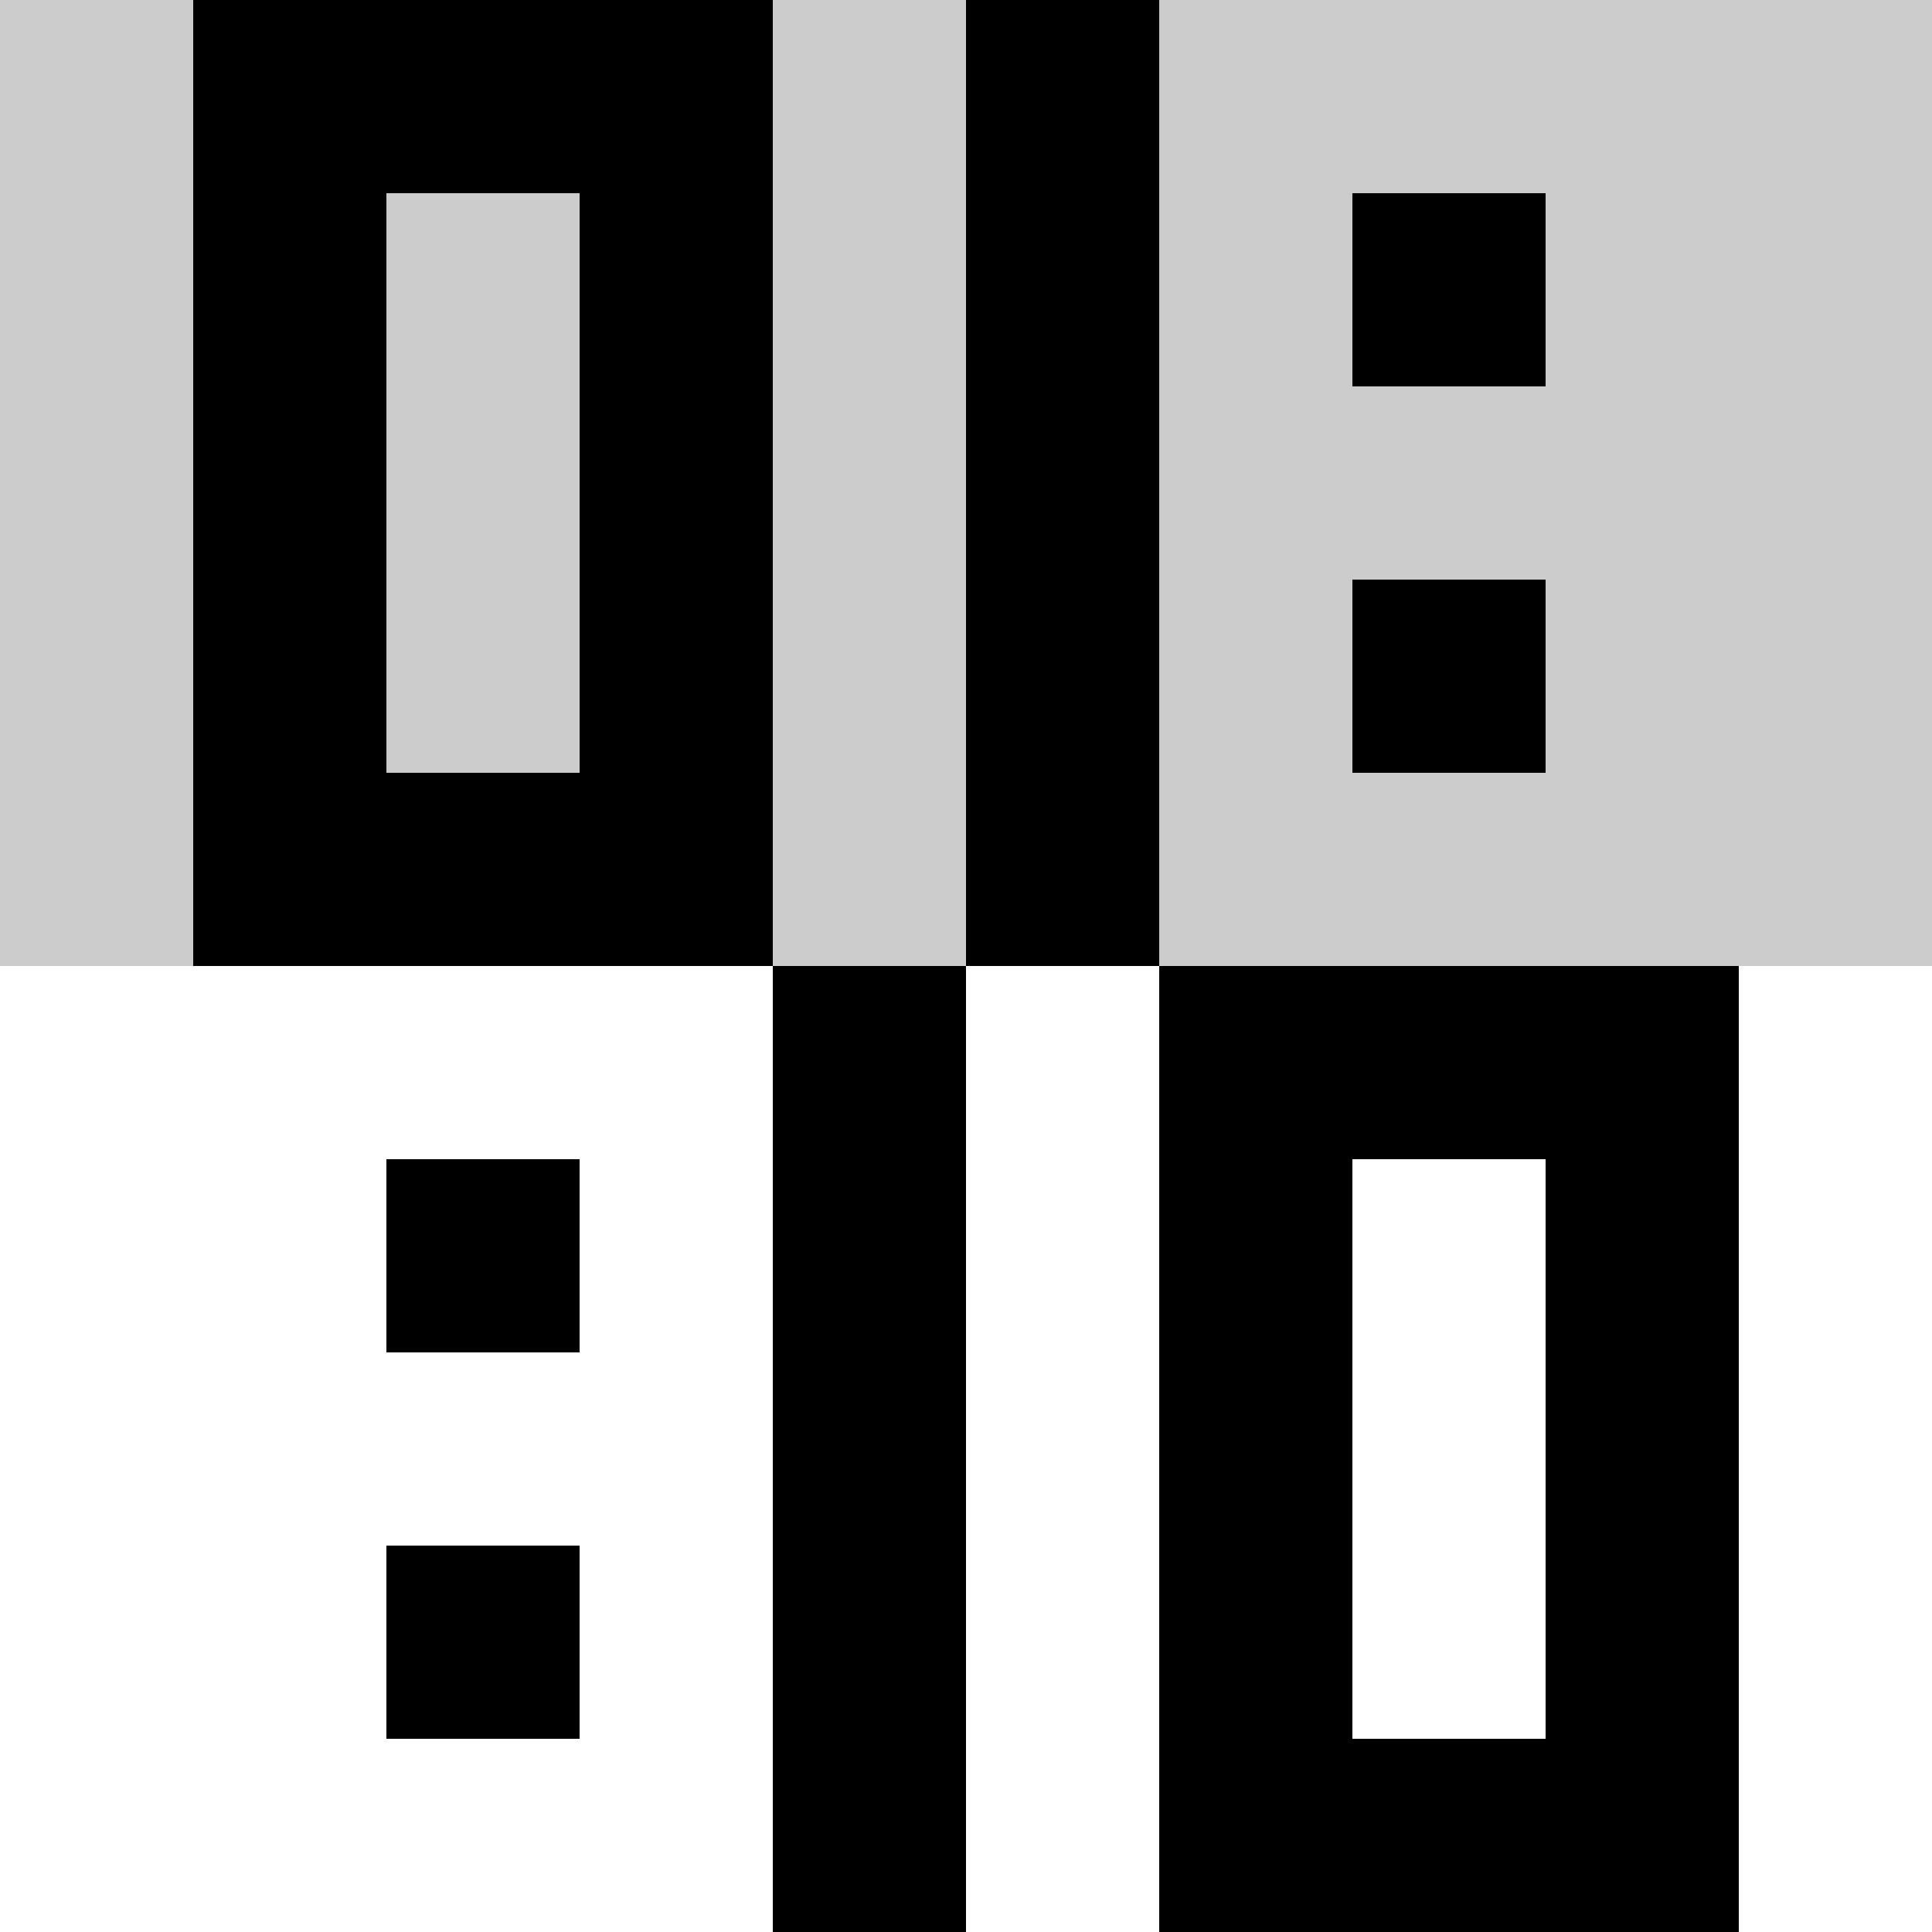
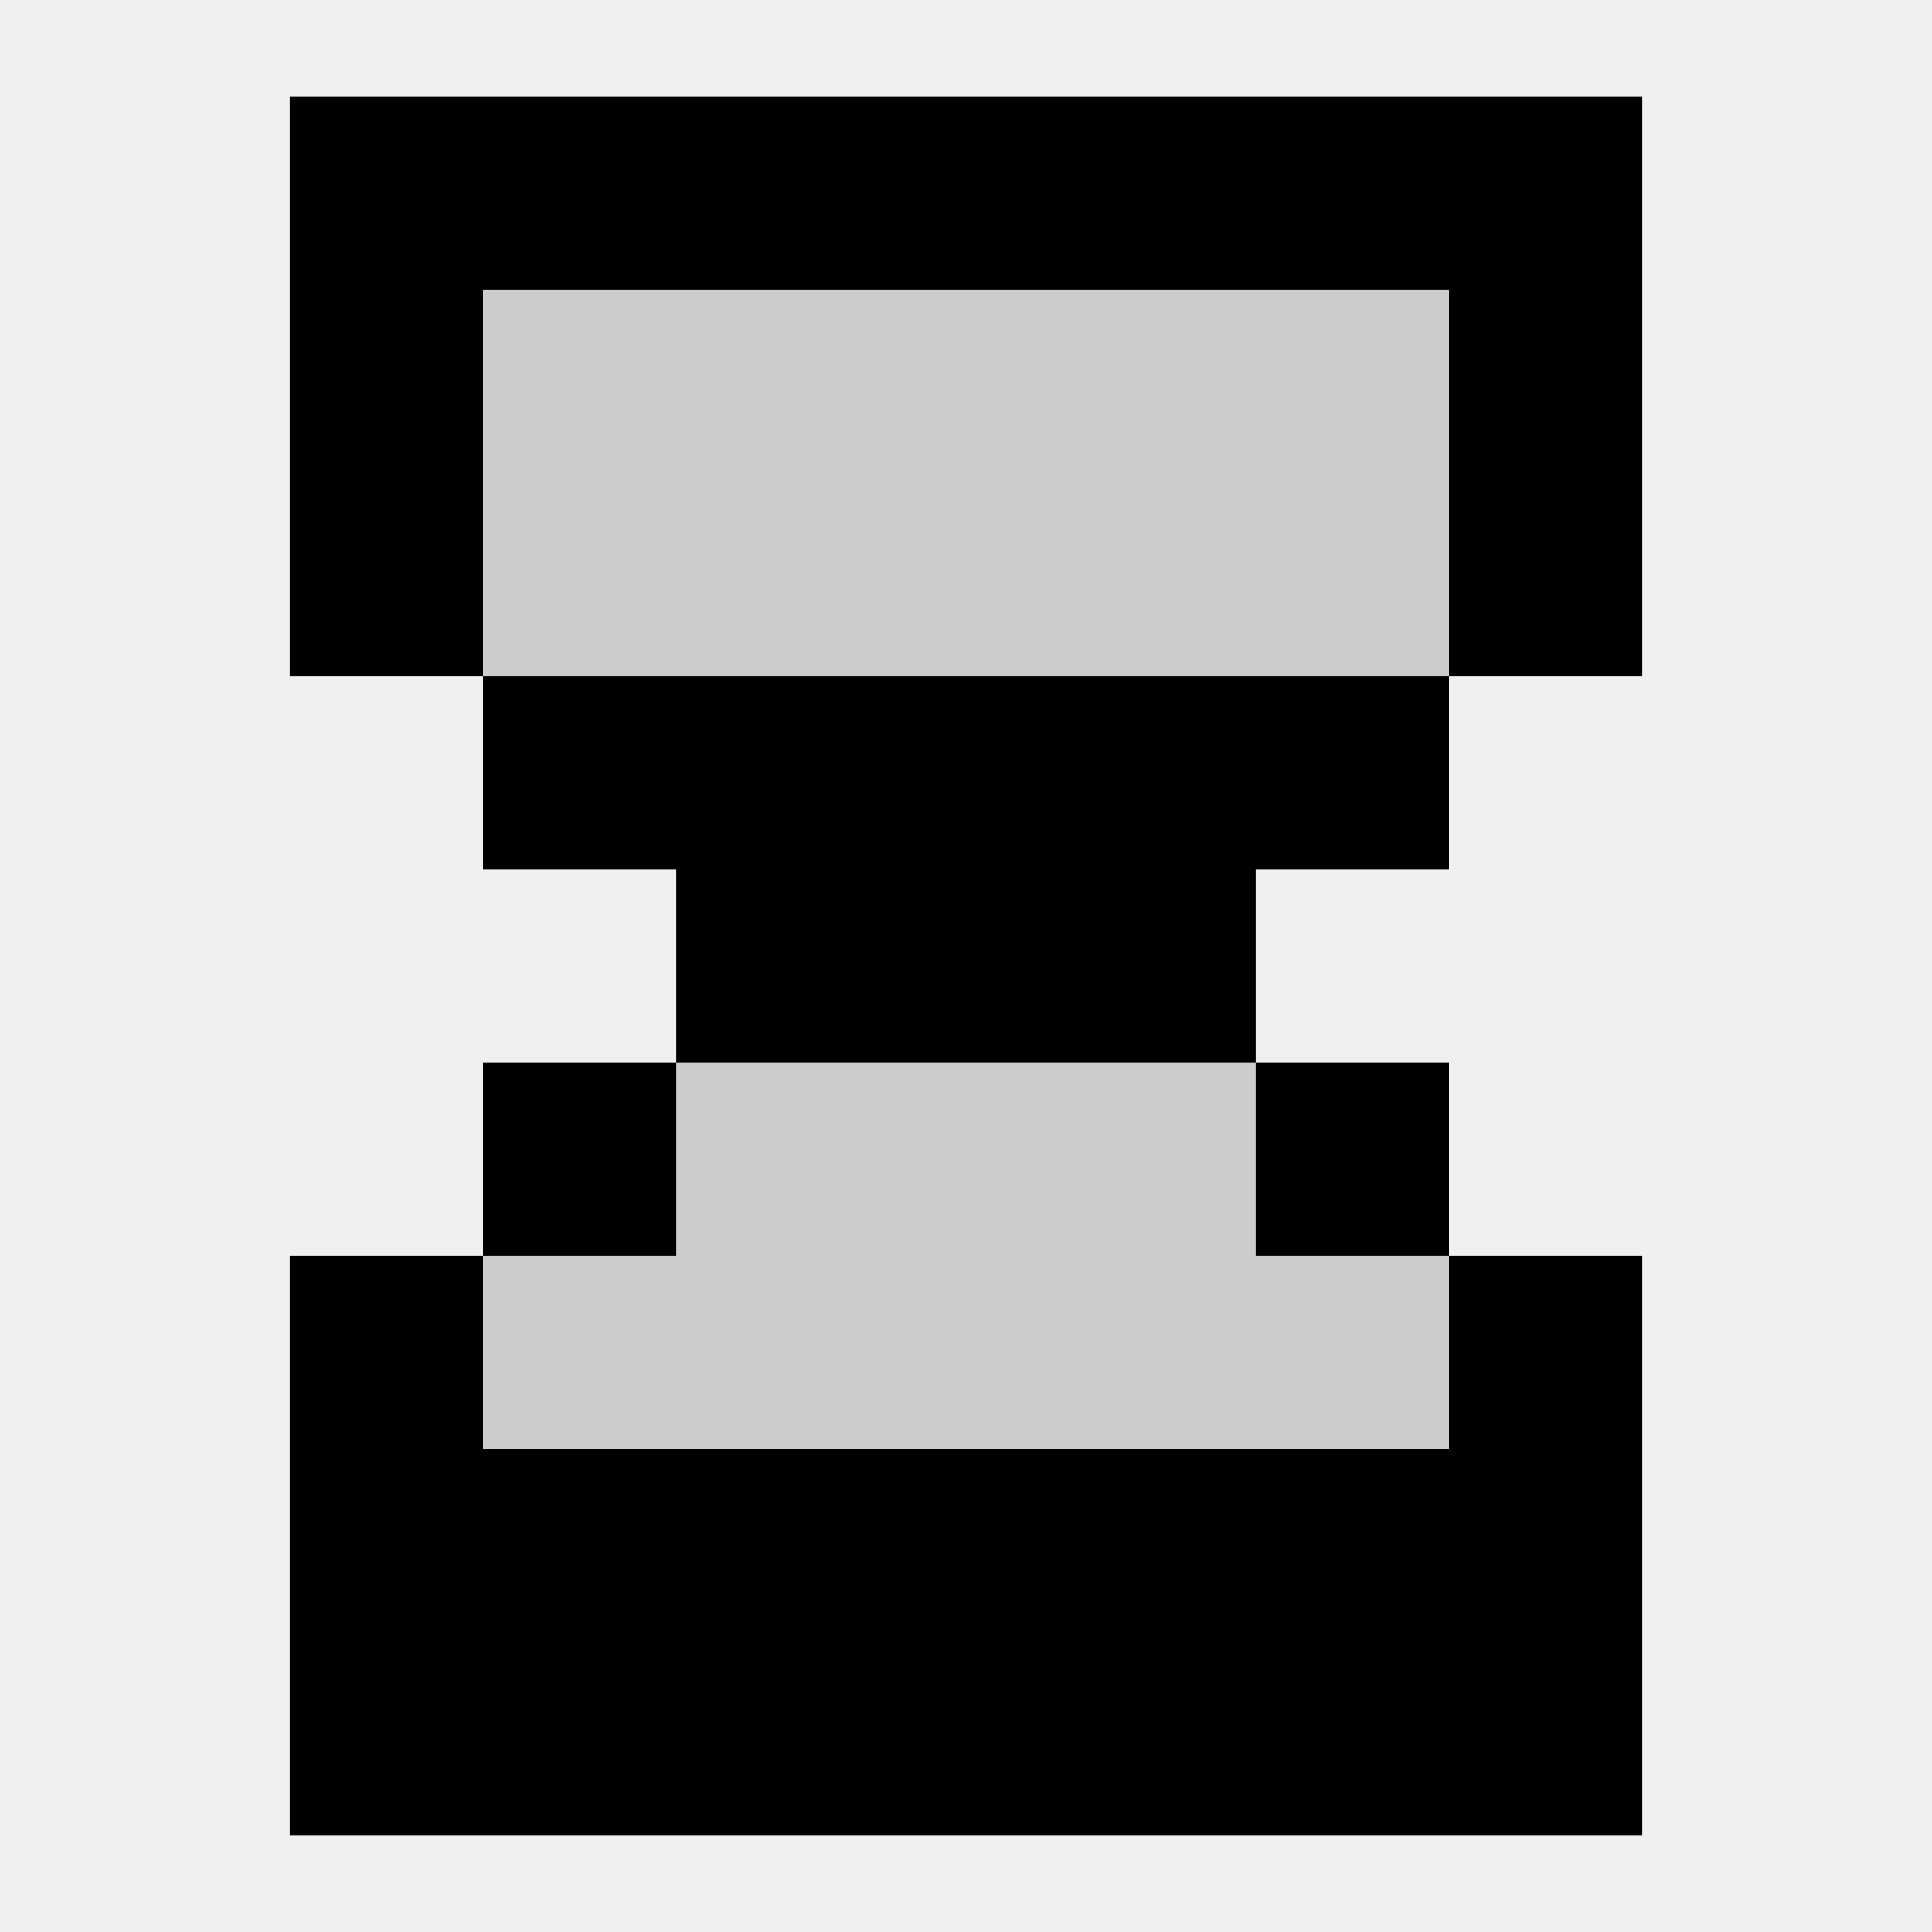
- <svg xmlns="http://www.w3.org/2000/svg" viewBox="0 0 10 10" width="300" height="300">
-   <path d="M0,0h10v10h-10Z" stroke="#ccc" fill="#ccc" />
-   <g stroke-linecap="square" stroke-width="0" stroke="none" fill="none" transform="translate(0,0)">
-     <path d="M0,0h10v5h-10Z" fill="#ccc" />
-     <g stroke-linecap="square" stroke-width="1" stroke="#000" fill="none" transform="translate(-0.5,0.5)">
-       <path d="M2,2v2h2v-4h-2Z" />
-     </g>
-     <g stroke-linecap="square" stroke-width="1" stroke="none" fill="#000" transform="translate(0,0)">
-       <path d="M7,1h1v1h-1Z M7,3h1v1h-1Z M5,0h1v5h-1Z" />
-     </g>
-     <path d="M0,5h10v5h-10Z" fill="#fff" />
-     <g stroke-linecap="square" stroke-width="1" stroke="#000" fill="none" transform="translate(-0.5,0.5)">
-       <path d="M9,7v-2h-2v4h2Z" />
-     </g>
-     <g stroke-linecap="square" stroke-width="1" stroke="none" fill="#000" transform="translate(0,0)">
-       <path d="M2,6h1v1h-1Z M2,8h1v1h-1Z M4,5h1v5h-1Z" />
-     </g>
+ <svg xmlns="http://www.w3.org/2000/svg" viewBox="0 0 20 20" width="300" height="300">
+   <g stroke-width="2" stroke="none" fill="#eee">
+     <path d="M3,1h14v6h-14Z M5,5h10v4h-10Z M7,7h6v6h-6Z M5,11h10v4h-10Z M3,13h14v6h-14Z" fill="#000" />
+     <path d="M5,13h10v2h-10Z M7,11h6v2h-6Z M5,3h10v4h-10Z" fill="#ccc" />
  </g>
</svg>
